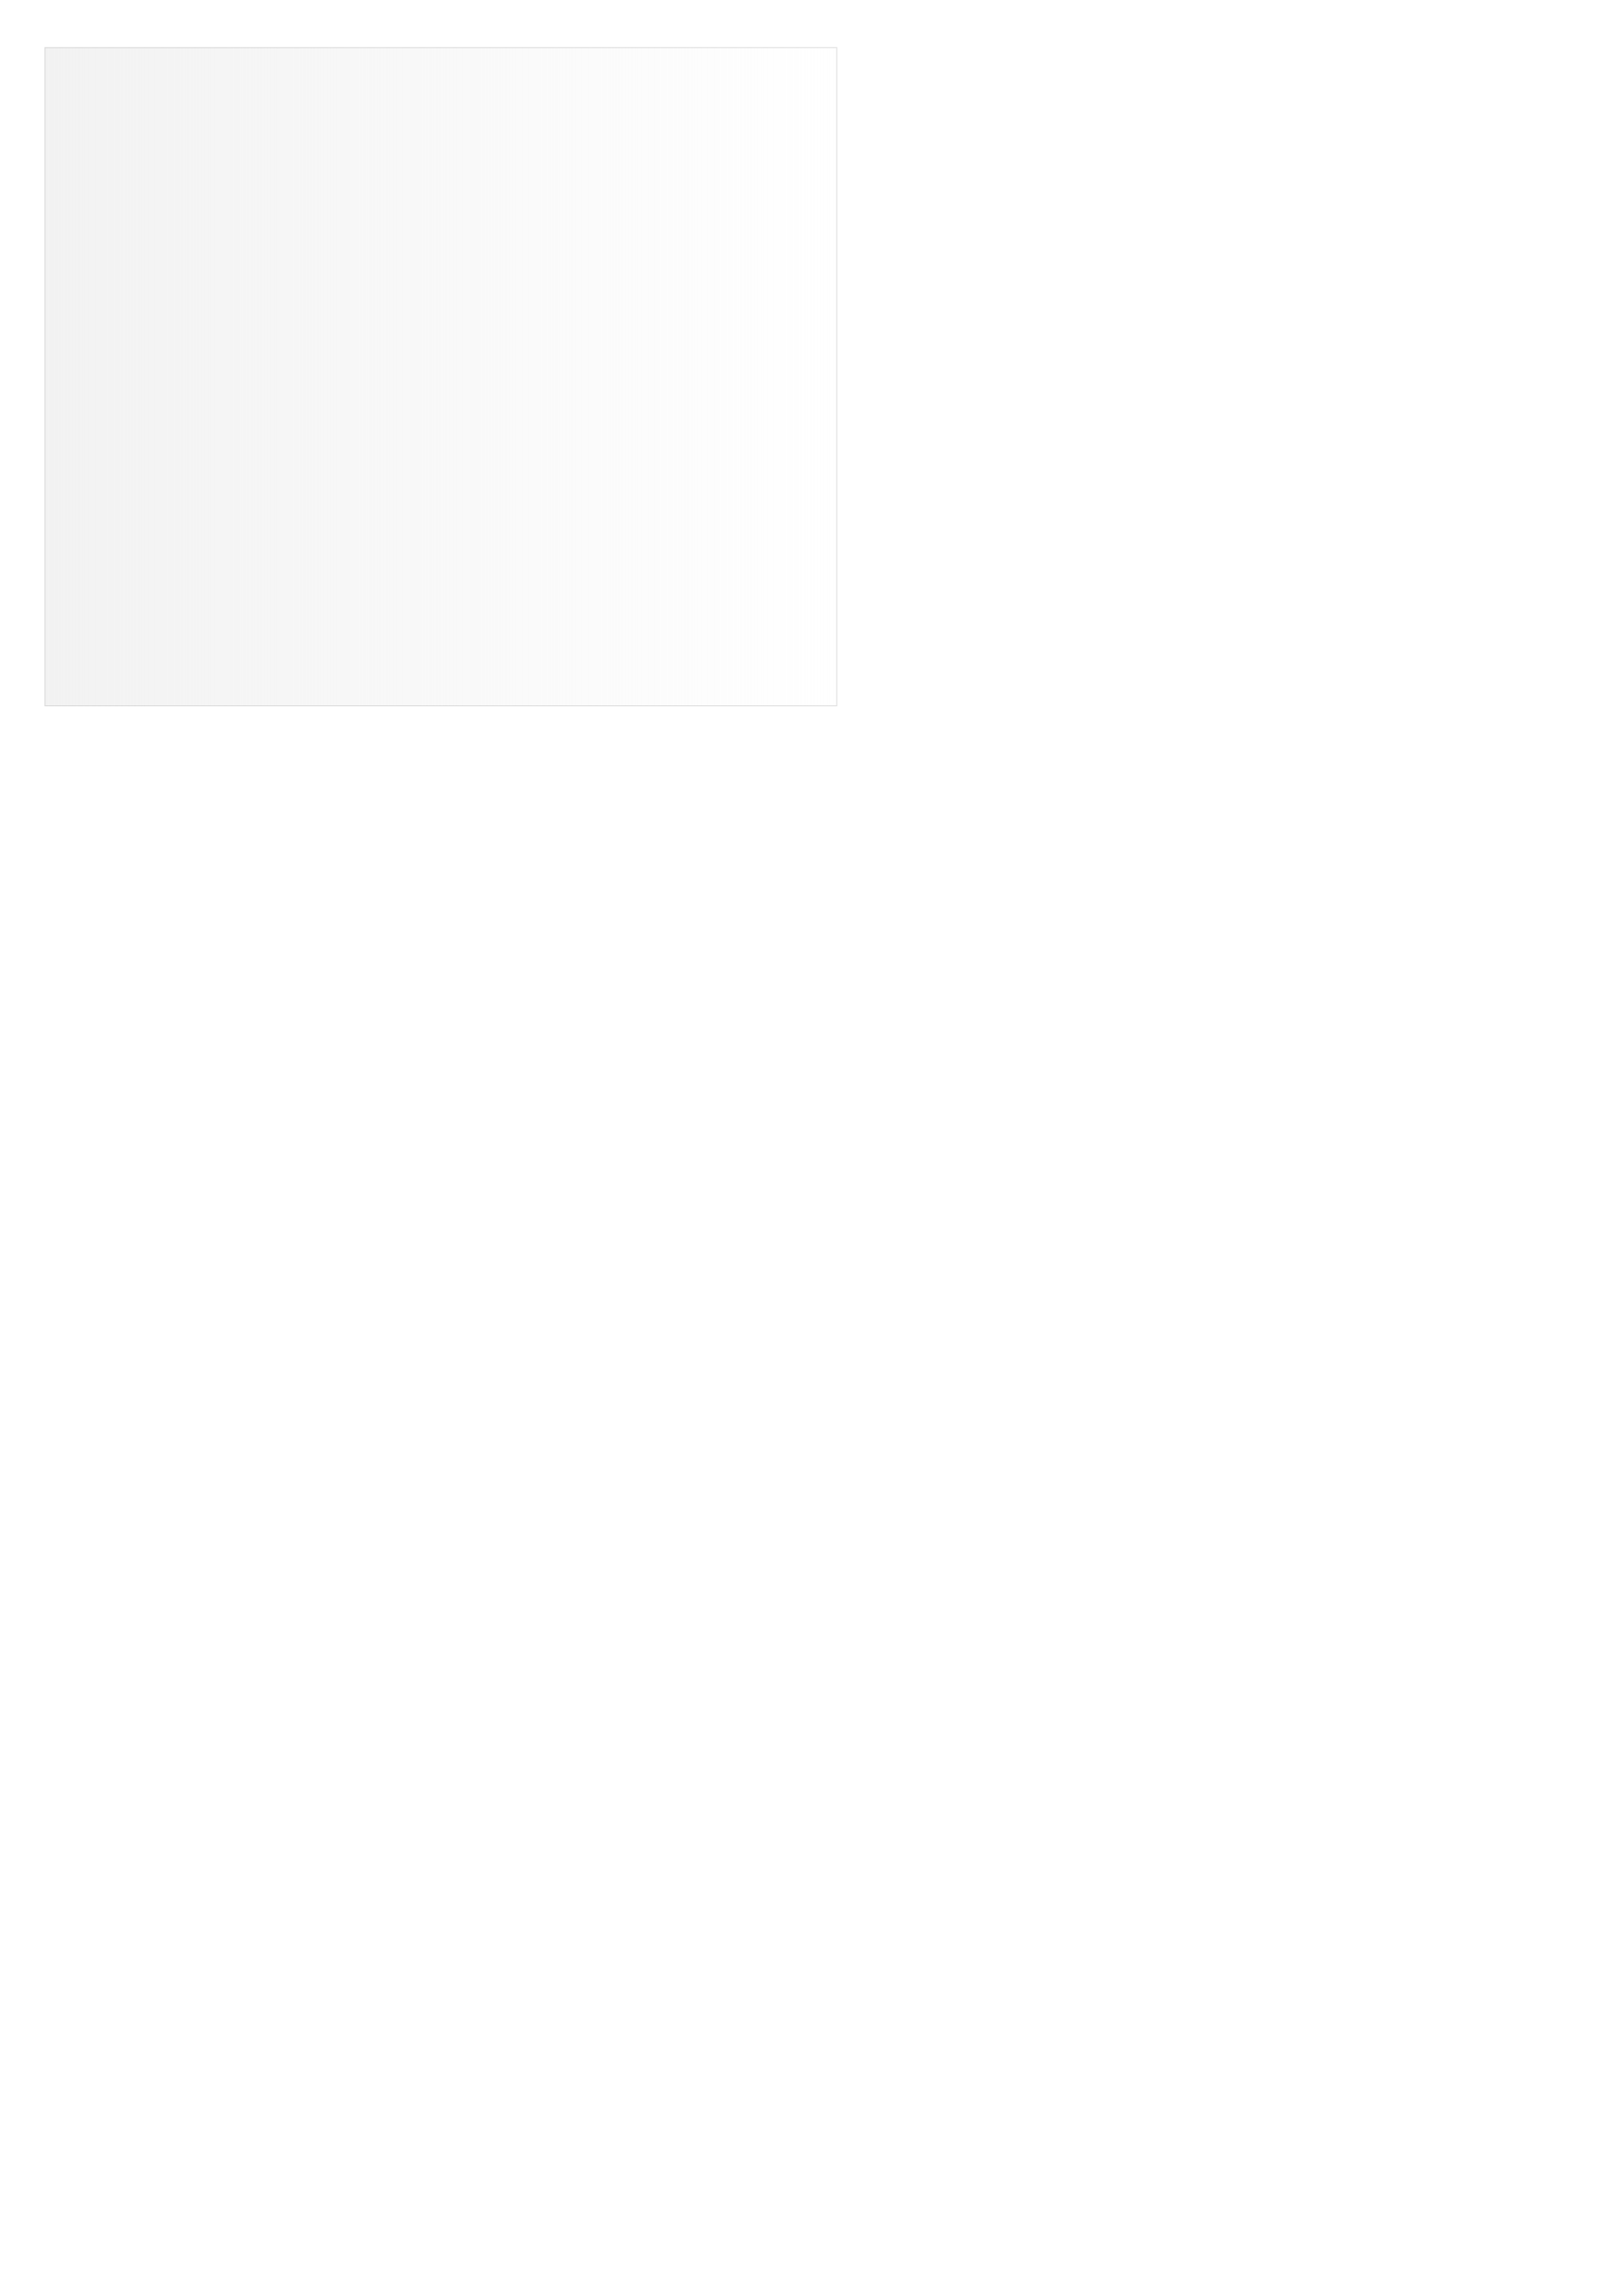
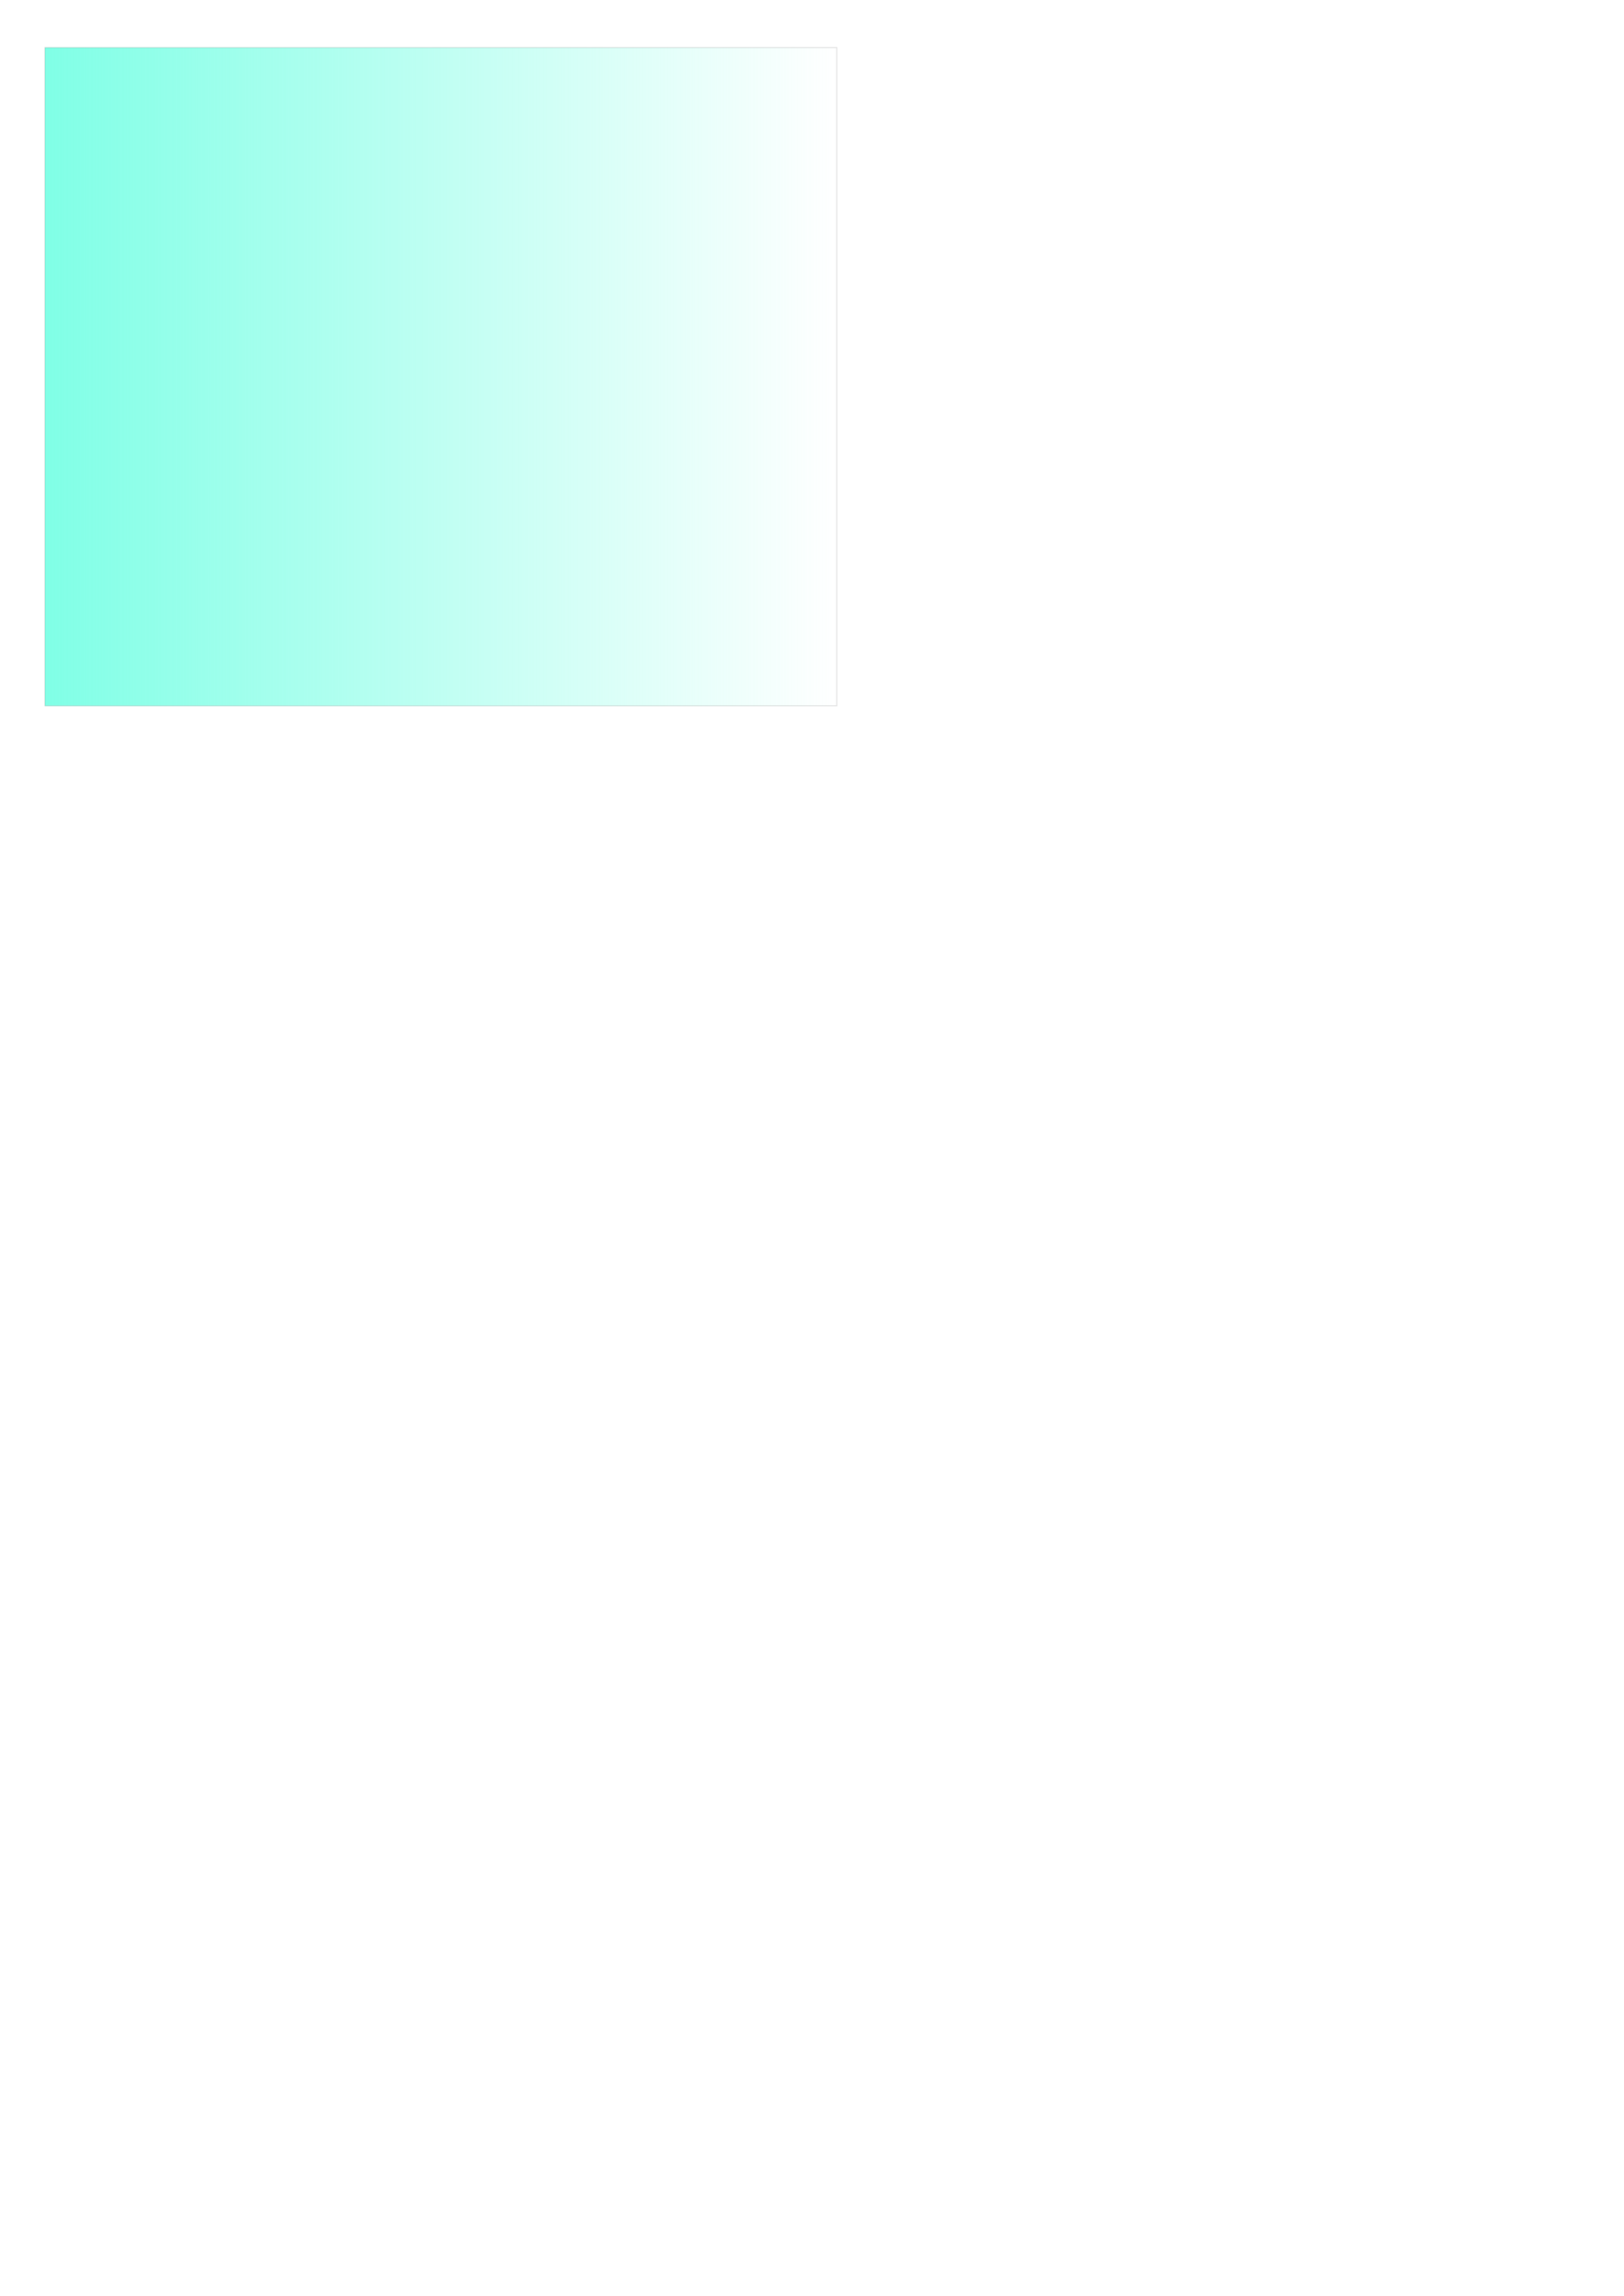
<svg xmlns="http://www.w3.org/2000/svg" xmlns:xlink="http://www.w3.org/1999/xlink" width="210mm" height="297mm" viewBox="0 0 210 297" version="1.1" id="svg8">
  <defs id="defs2">
-     <linearGradient id="linearGradient4525">
-       <stop style="stop-color:#f2f2f2;stop-opacity:1;" offset="0" id="stop4521" />
-       <stop style="stop-color:#f2f2f2;stop-opacity:0;" offset="1" id="stop4523" />
+     <linearGradient id="linearGradient6687">
+       <stop style="stop-color:#80ffe6;stop-opacity:1;" offset="0" id="stop6683" />
+       <stop style="stop-color:#80ffe6;stop-opacity:0;" offset="1" id="stop6685" />
    </linearGradient>
-     <linearGradient xlink:href="#linearGradient4525" id="linearGradient4529" x1="42.078" y1="155.102" x2="145.718" y2="155.102" gradientUnits="userSpaceOnUse" gradientTransform="translate(-36.88319,-106.3733)" />
+     <linearGradient xlink:href="#linearGradient6687" id="linearGradient6689" x1="5.745" y1="48.729" x2="108.285" y2="48.729" gradientUnits="userSpaceOnUse" />
  </defs>
  <g id="layer1">
-     <rect style="fill:url(#linearGradient4529);fill-opacity:1;stroke:#040000;stroke-width:0.127;stroke-miterlimit:4;stroke-dasharray:none;stroke-dashoffset:0;stroke-opacity:0.122" id="rect4485" width="102.413" height="85.148" x="5.809" y="6.155" />
+     <rect style="fill:url(#linearGradient6689);fill-opacity:1;stroke:#040000;stroke-width:0.127;stroke-miterlimit:4;stroke-dasharray:none;stroke-dashoffset:0;stroke-opacity:0.122" id="rect4485" width="102.413" height="85.148" x="5.809" y="6.155" />
  </g>
</svg>
